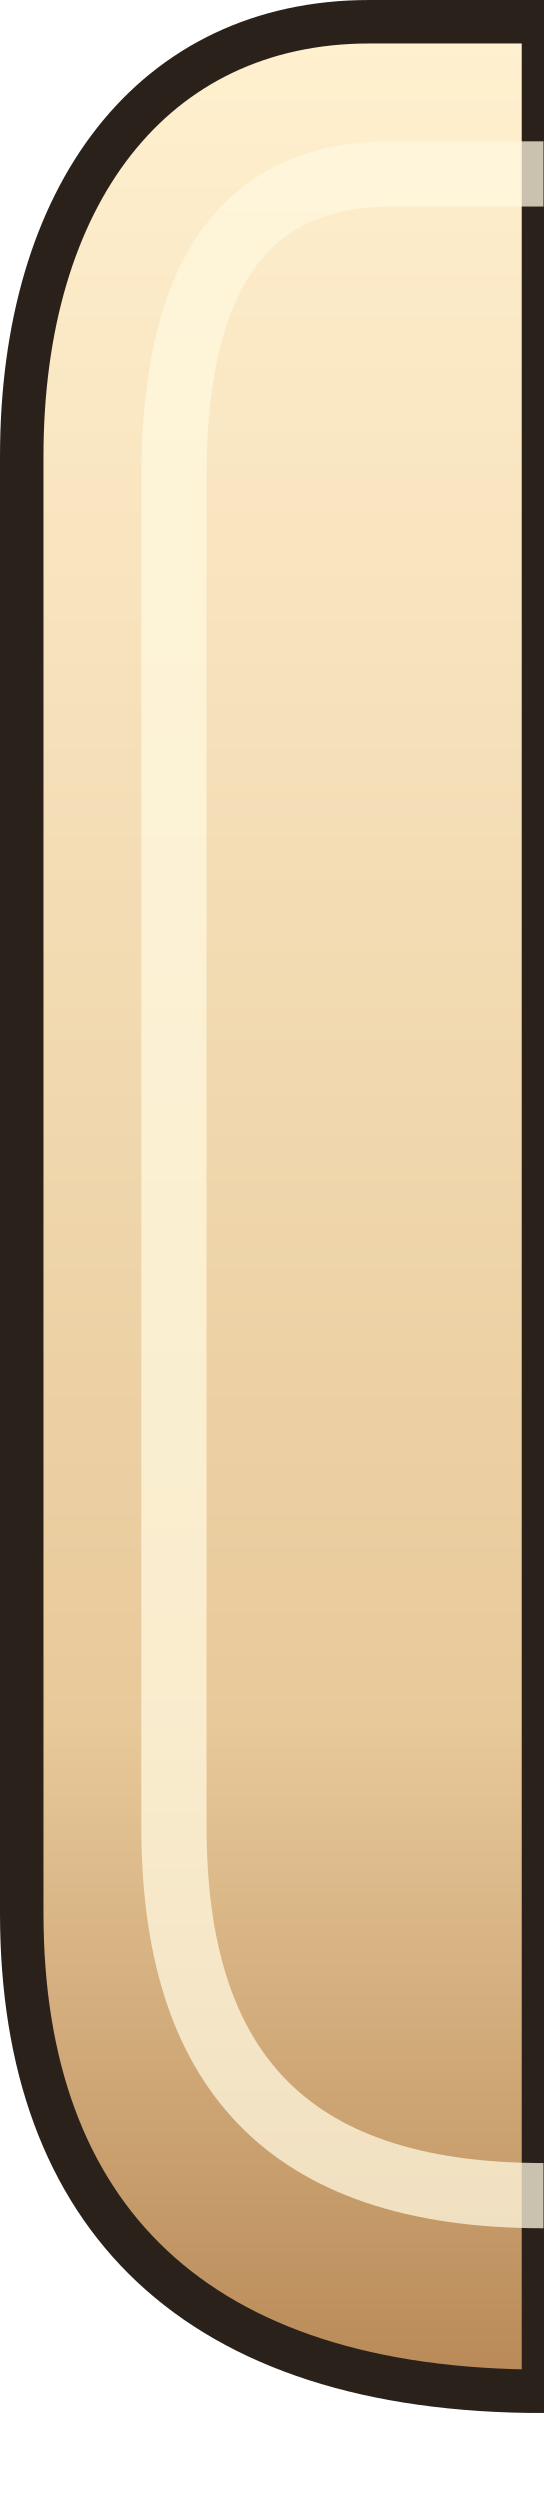
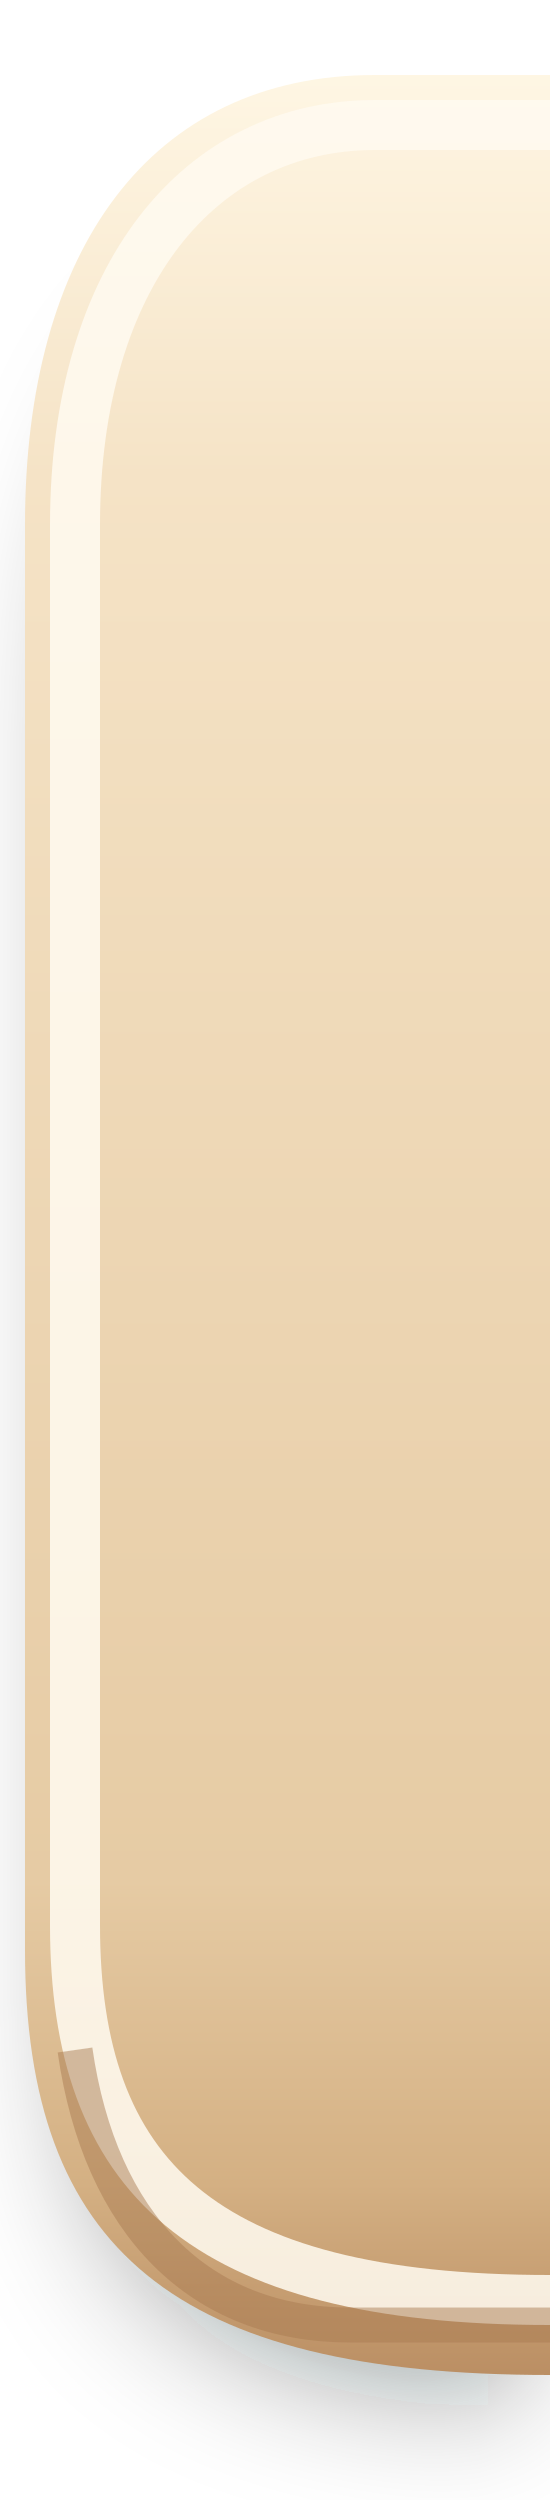
- <svg xmlns="http://www.w3.org/2000/svg" width="25" height="115" viewBox="0 0 25 115">
+ <svg xmlns="http://www.w3.org/2000/svg" width="22" height="100" viewBox="0 0 22 100">
  <defs>
-     <linearGradient id="ceramic" x1="0" y1="0" x2="0" y2="1">
-       <stop offset="0" stop-color="#fff0cf" />
-       <stop offset="0.72" stop-color="#e8c99a" />
-       <stop offset="1" stop-color="#b98a58" />
+     <linearGradient id="porcelain" x1="0" y1="0" x2="0" y2="1">
+       <stop offset="0" stop-color="#fff7e5" />
+       <stop offset="0.18" stop-color="#f5e3c6" />
+       <stop offset="0.78" stop-color="#e6cba4" />
+       <stop offset="0.91" stop-color="#d4b083" />
+       <stop offset="1" stop-color="#b88b60" />
    </linearGradient>
+     <filter id="shadow" x="-50%" y="-20%" width="220%" height="150%">
+       <feGaussianBlur stdDeviation="3" />
+     </filter>
  </defs>
-   <path d="M25 5H17C8 5 3 12 3 22v68c0 13 7 20 22 20z" fill="#33251b" opacity=".38" />
-   <path d="M25 1H17C7 1 1 9 1 21v67c0 14 8 22 24 22z" fill="url(#ceramic)" stroke="#2b211b" stroke-width="2" />
-   <path d="M25 8h-7C11 8 8 13 8 22v62c0 11 5 17 17 17" fill="none" stroke="#fff8df" stroke-width="3" opacity=".75" />
+   <path d="M22 12H16C8 12 4 18 4 28v54c0 9 5 13 18 13z" fill="#071815" opacity=".48" filter="url(#shadow)" />
+   <path d="M22 3H15C6 3 1 10 1 21v57c0 12 6 17 21 17z" fill="url(#porcelain)" />
+   <path d="M22 5h-7C8 5 3 11 3 21v56c0 10 5 15 19 15" fill="none" stroke="#fffaf0" stroke-width="2" opacity=".86" />
+   <path d="M22 93H14C8 93 4 89 3 82" fill="none" stroke="#a87950" stroke-width="1.4" opacity=".48" />
</svg>
